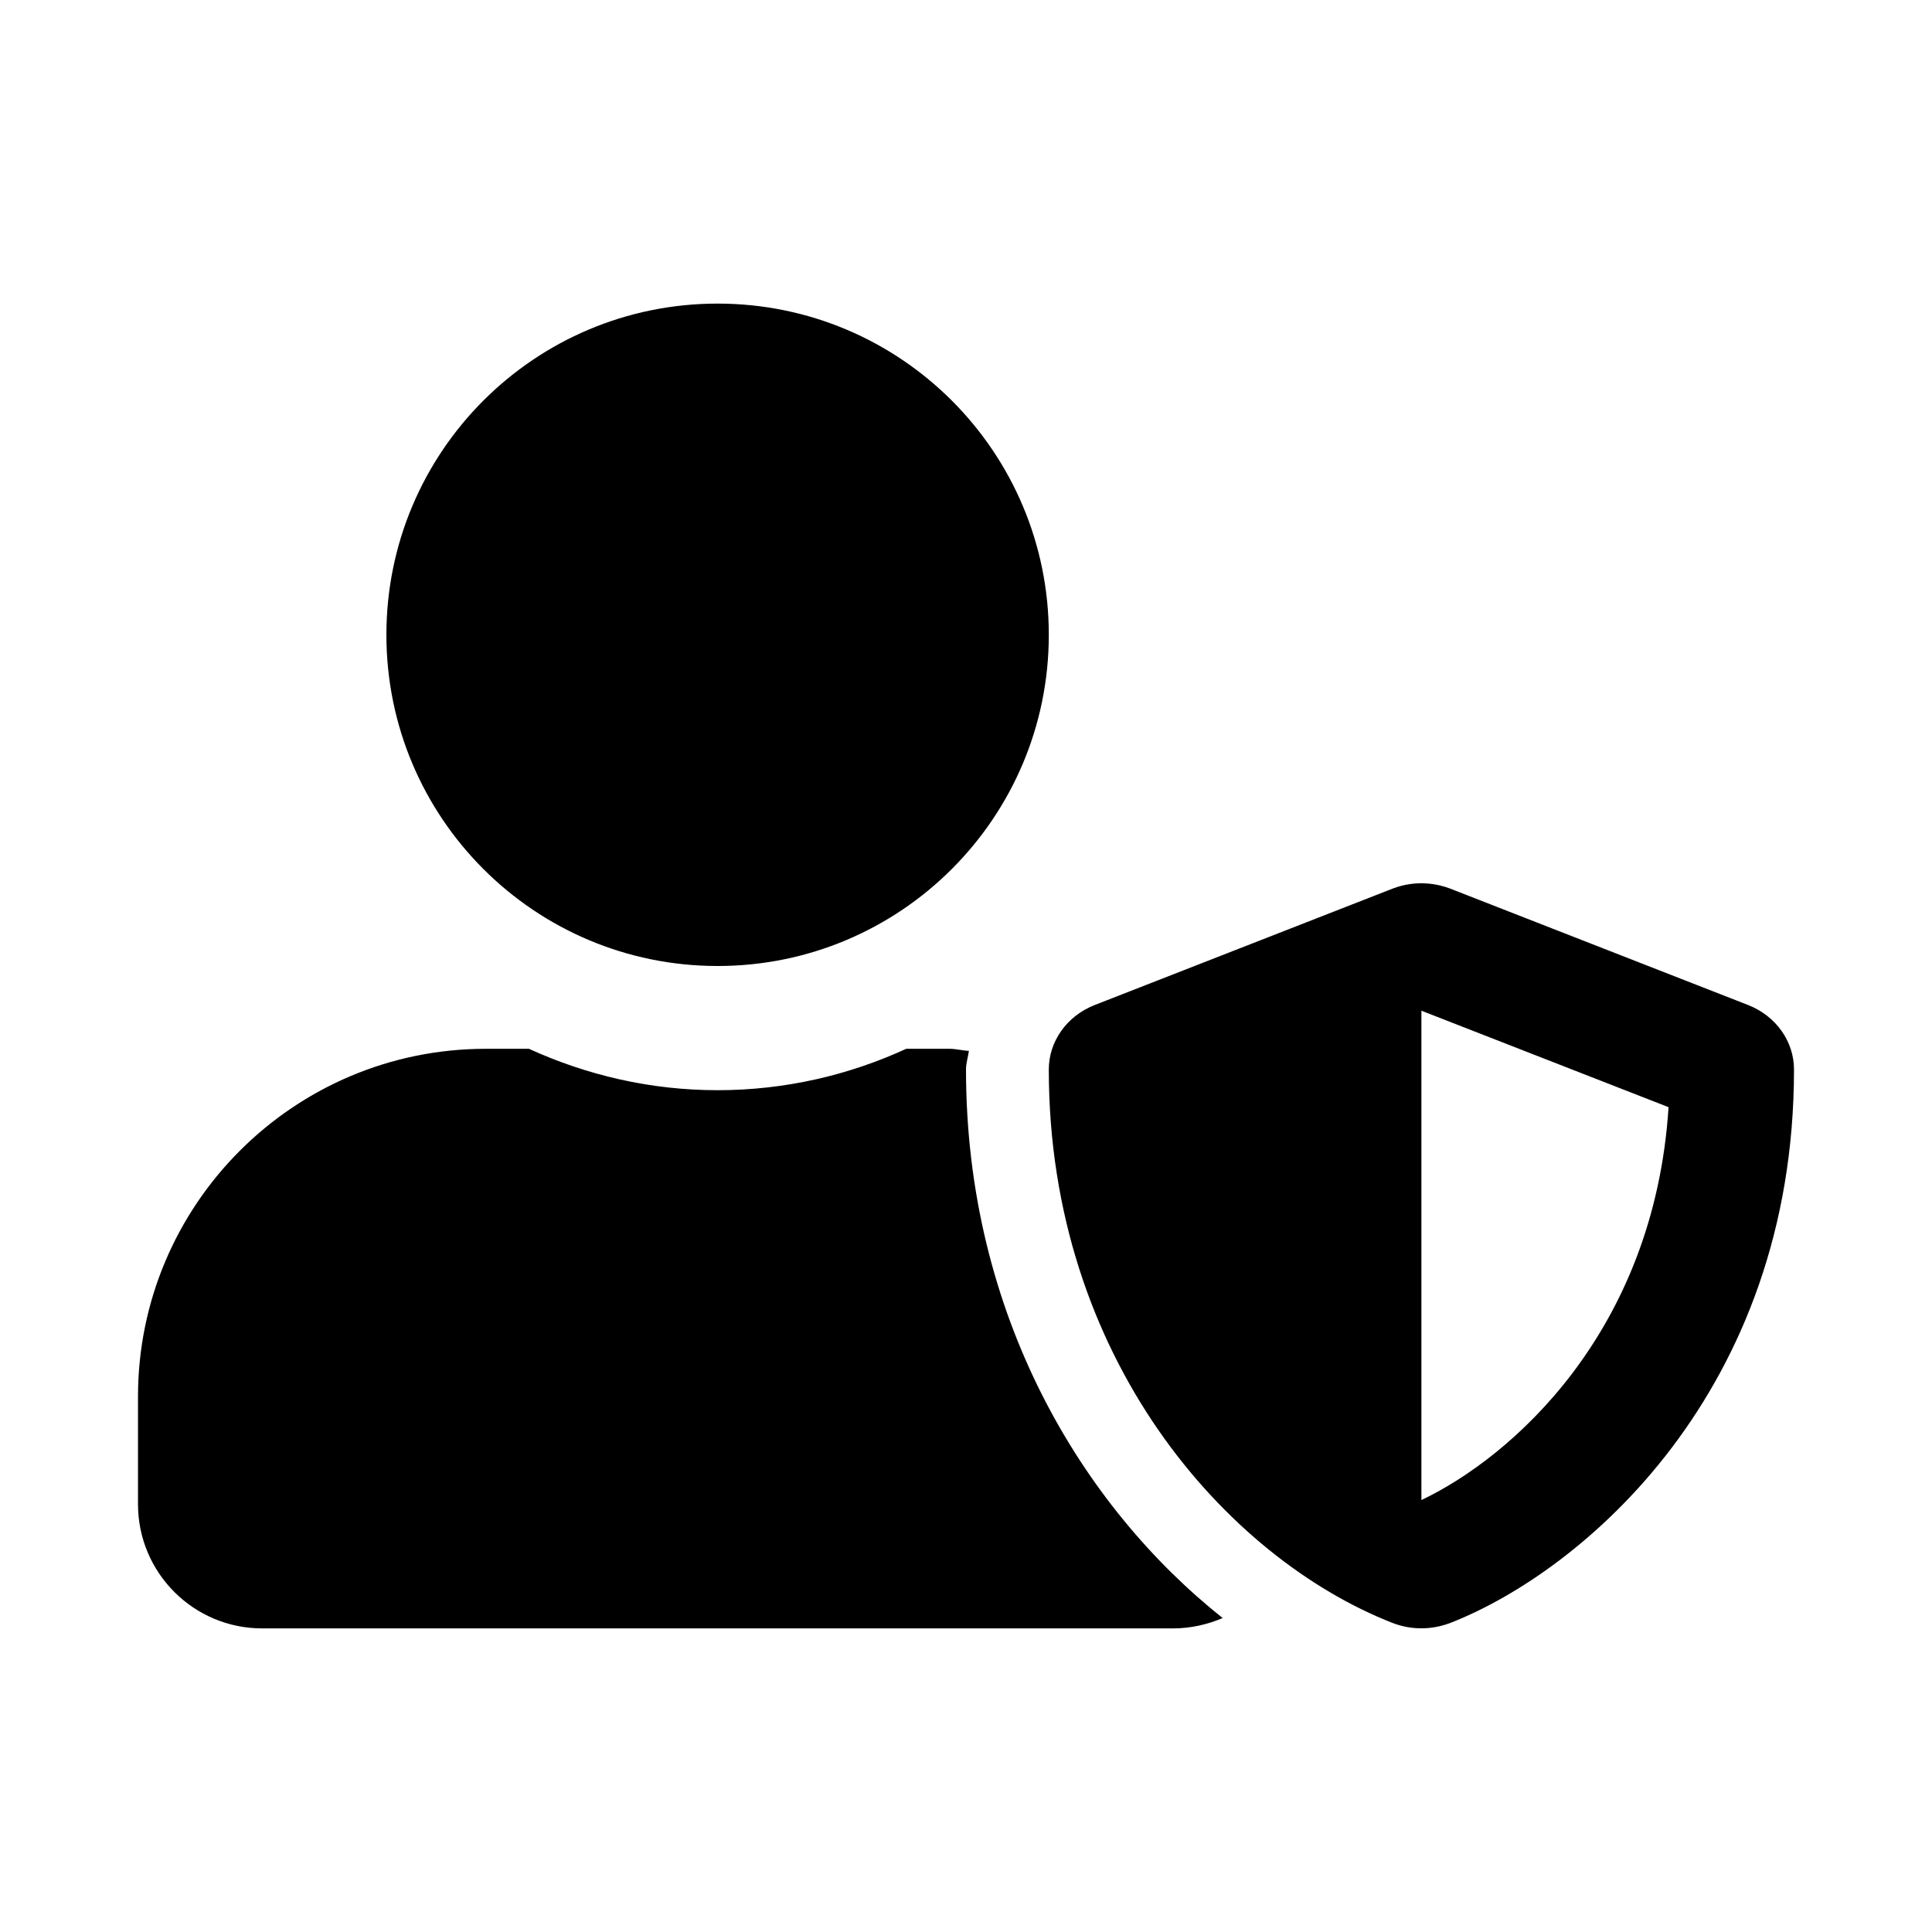
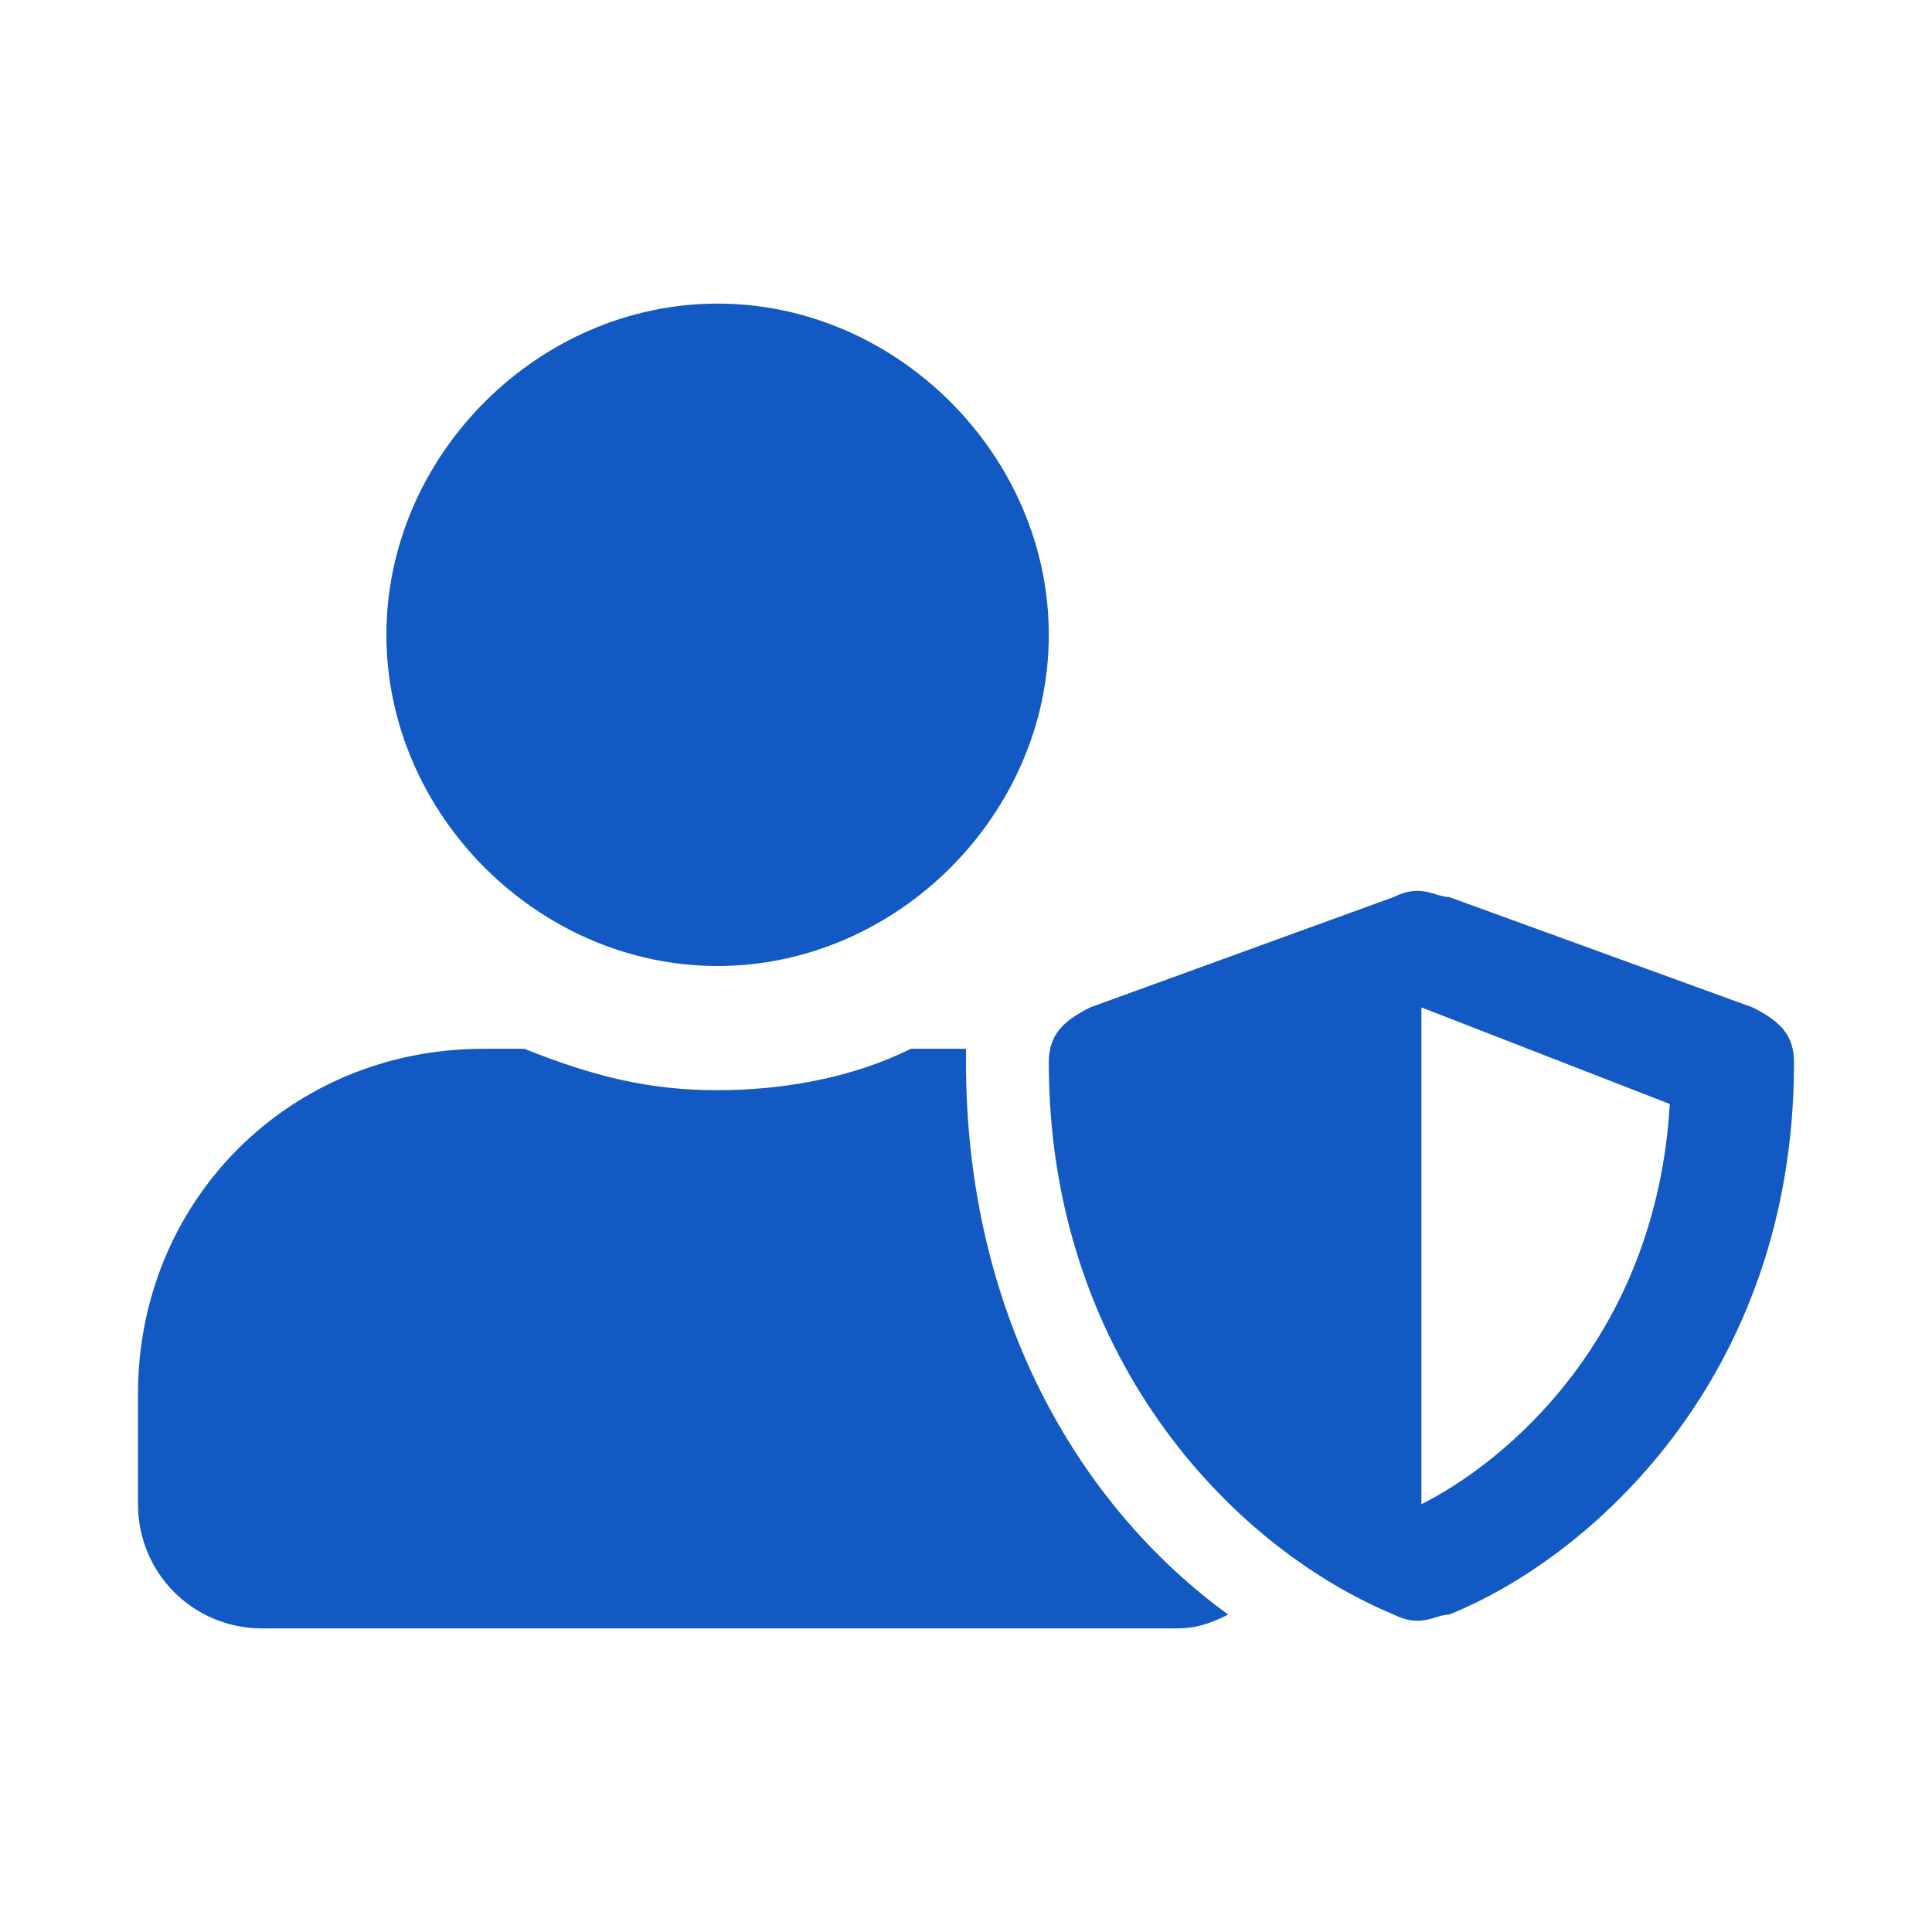
- <svg xmlns="http://www.w3.org/2000/svg" role="img" focusable="false" aria-hidden="true" viewBox="0 0 14 14">
-   <path d="m 12.668,7.283 -2.16,-0.844 c -0.077,-0.03 -0.236,-0.069 -0.416,0 l -2.16,0.844 C 7.731,7.362 7.6,7.546 7.6,7.75 c 0,2.092 1.288,3.54 2.492,4.011 0.18,0.069 0.338,0.03 0.416,0 C 11.47,11.386 13,10.084 13,7.75 13,7.546 12.869,7.362 12.668,7.283 Z M 10.3,10.87 l 0,-3.546 1.791,0.699 C 11.986,9.657 10.949,10.562 10.3,10.87 Z M 5.2,7 C 6.526,7 7.6,5.926 7.6,4.6 7.6,3.274 6.526,2.2 5.2,2.2 3.874,2.2 2.8,3.274 2.8,4.6 2.8,5.926 3.874,7 5.2,7 Z M 7,7.75 C 7,7.703 7.015,7.66 7.021,7.615 6.974,7.613 6.929,7.6 6.88,7.6 l -0.313,0 C 6.151,7.791 5.688,7.9 5.2,7.9 4.713,7.9 4.251,7.791 3.833,7.6 L 3.52,7.6 C 2.129,7.6 1,8.729 1,10.12 l 0,0.78 c 0,0.497 0.403,0.9 0.9,0.9 l 6.6,0 c 0.128,0 0.249,-0.028 0.36,-0.075 C 7.848,10.921 7,9.537 7,7.75 Z" />
+ <svg xmlns="http://www.w3.org/2000/svg" version="1.1" id="Capa_1" focusable="false" x="0px" y="0px" viewBox="0 0 14 14" style="enable-background:new 0 0 14 14;" xml:space="preserve">
+   <style type="text/css">
+ 	.st0{fill:#1259C3;}
+ </style>
+   <path class="st0" d="M12.7,7.3l-2.2-0.8c-0.1,0-0.2-0.1-0.4,0L7.9,7.3C7.7,7.4,7.6,7.5,7.6,7.7c0,2.1,1.3,3.5,2.5,4  c0.2,0.1,0.3,0,0.4,0c1-0.4,2.5-1.7,2.5-4C13,7.5,12.9,7.4,12.7,7.3z M10.3,10.9V7.3L12.1,8C12,9.7,10.9,10.6,10.3,10.9z M5.2,7  c1.3,0,2.4-1.1,2.4-2.4c0-1.3-1.1-2.4-2.4-2.4S2.8,3.3,2.8,4.6C2.8,5.9,3.9,7,5.2,7z M7,7.7c0,0,0-0.1,0-0.1c0,0-0.1,0-0.1,0H6.6  C6.2,7.8,5.7,7.9,5.2,7.9S4.3,7.8,3.8,7.6H3.5C2.1,7.6,1,8.7,1,10.1v0.8c0,0.5,0.4,0.9,0.9,0.9h6.6c0.1,0,0.2,0,0.4-0.1  C7.8,10.9,7,9.5,7,7.7z" />
</svg>
